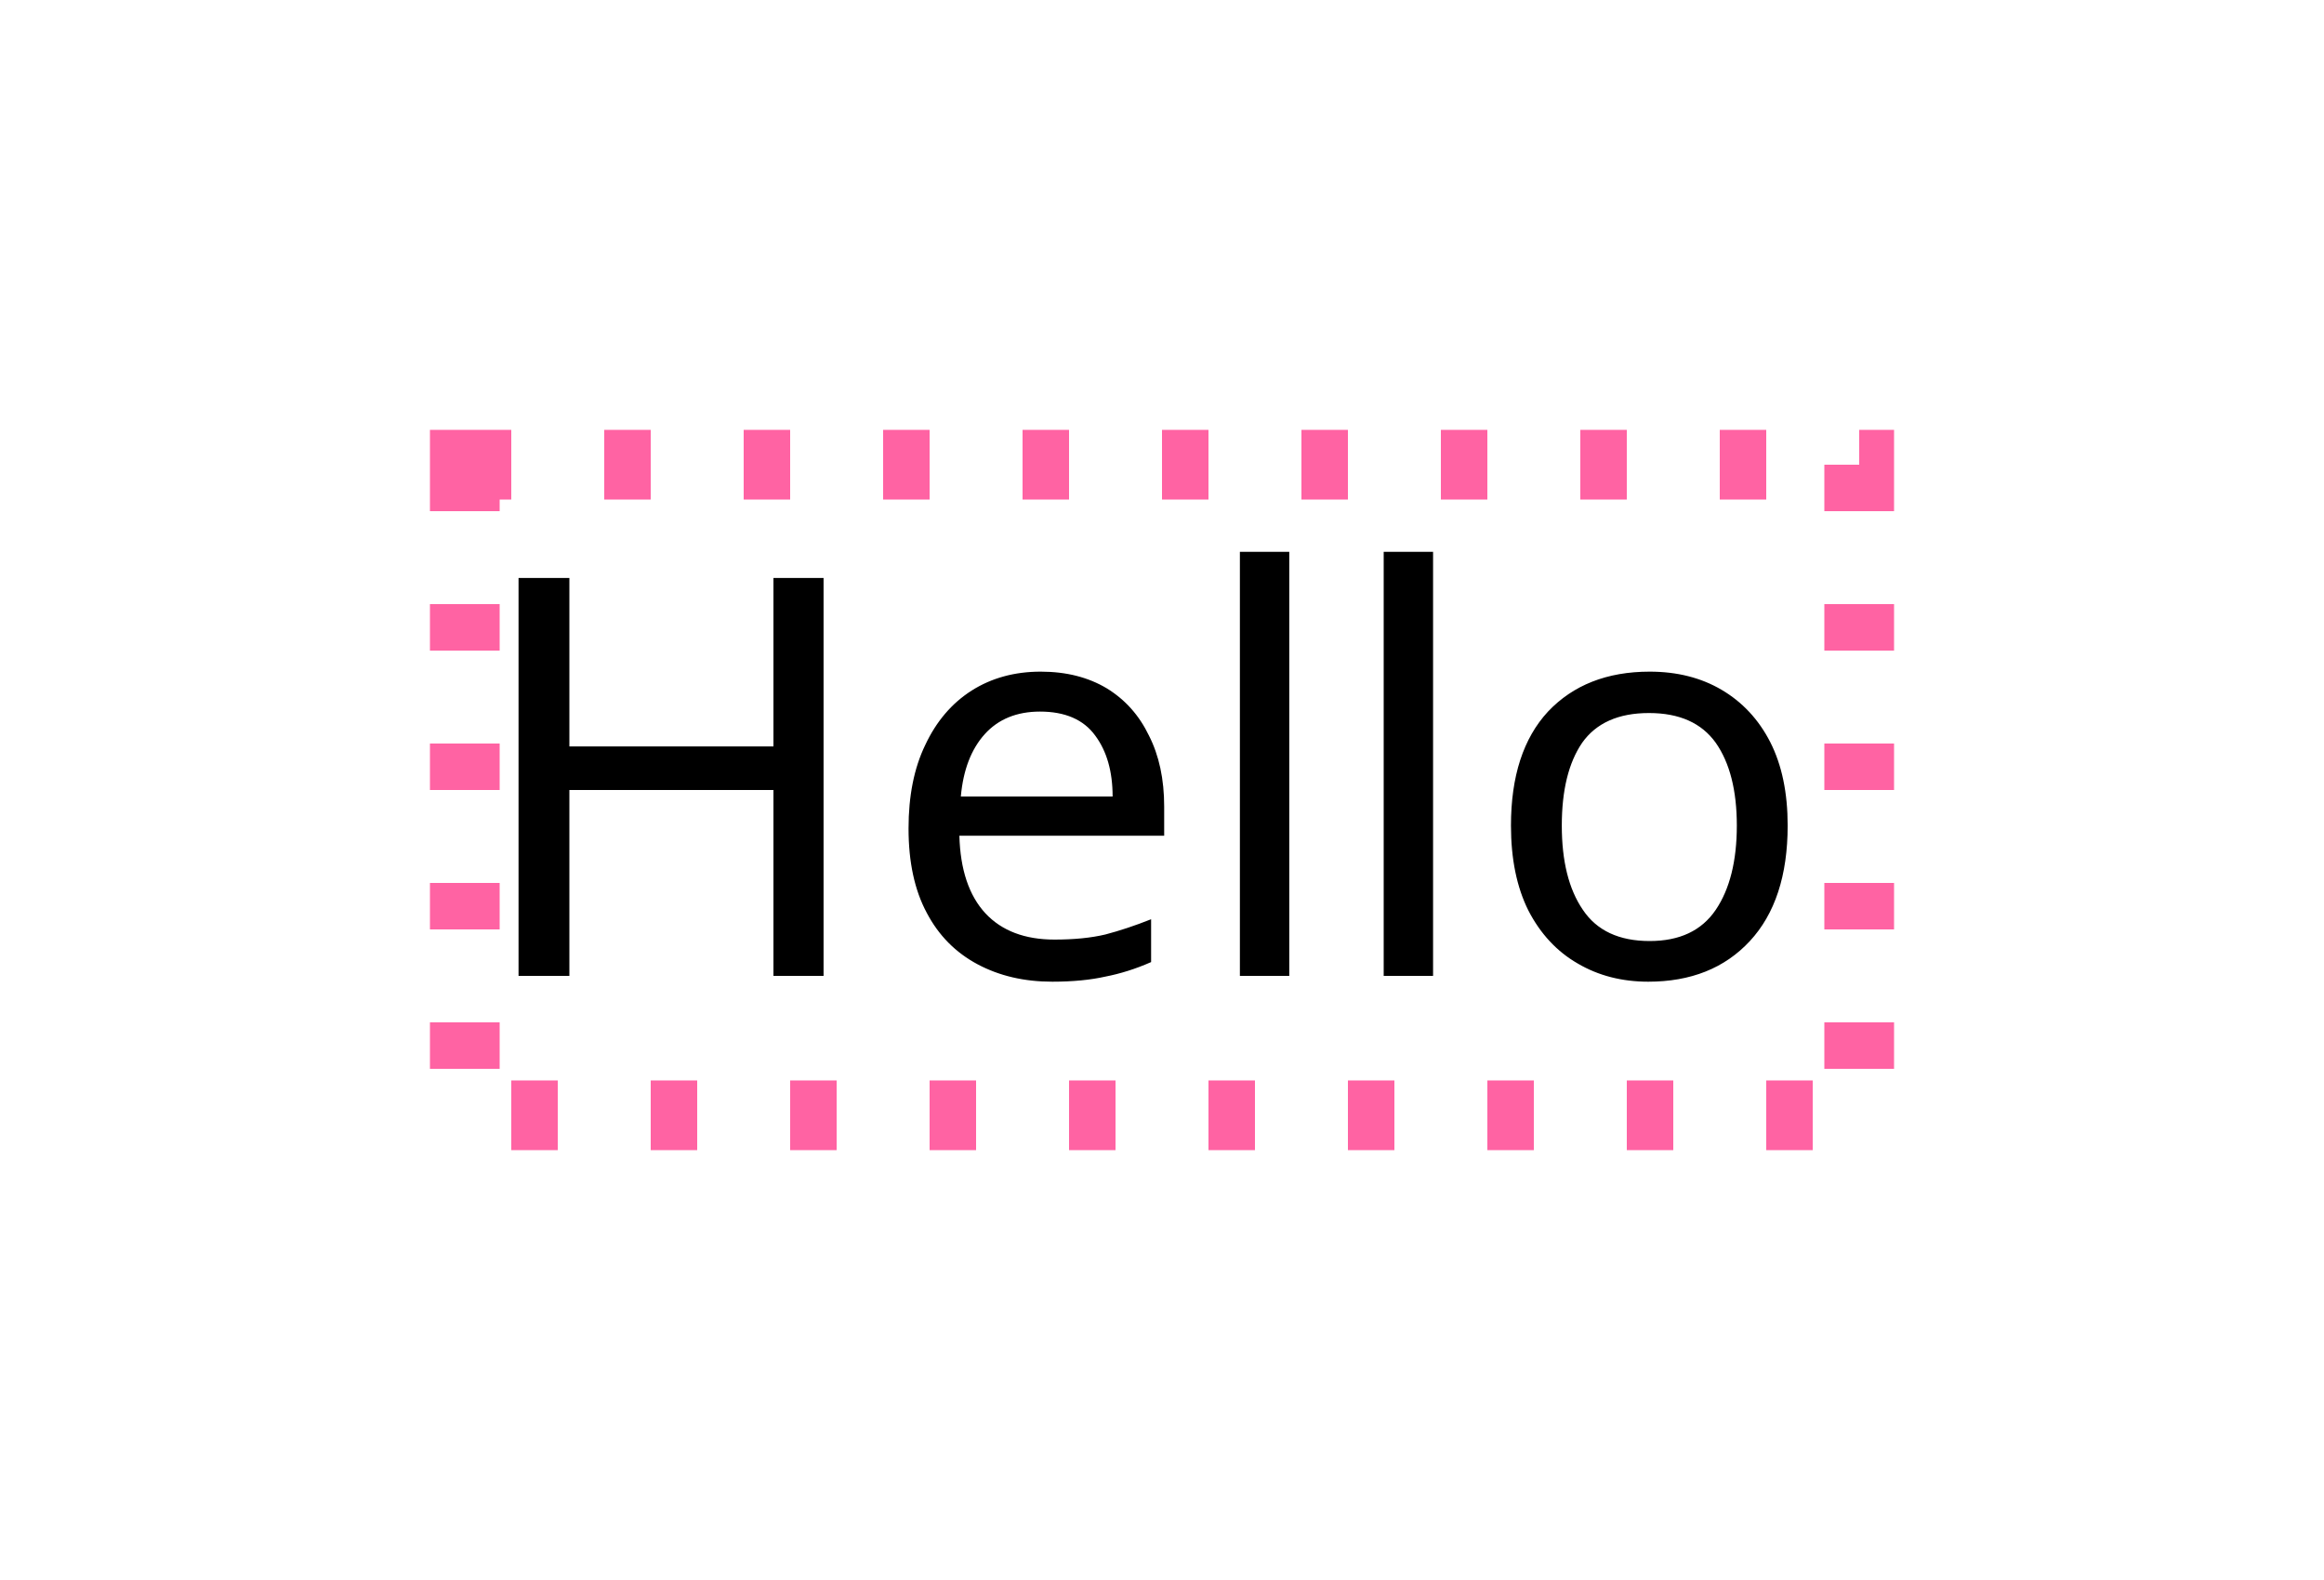
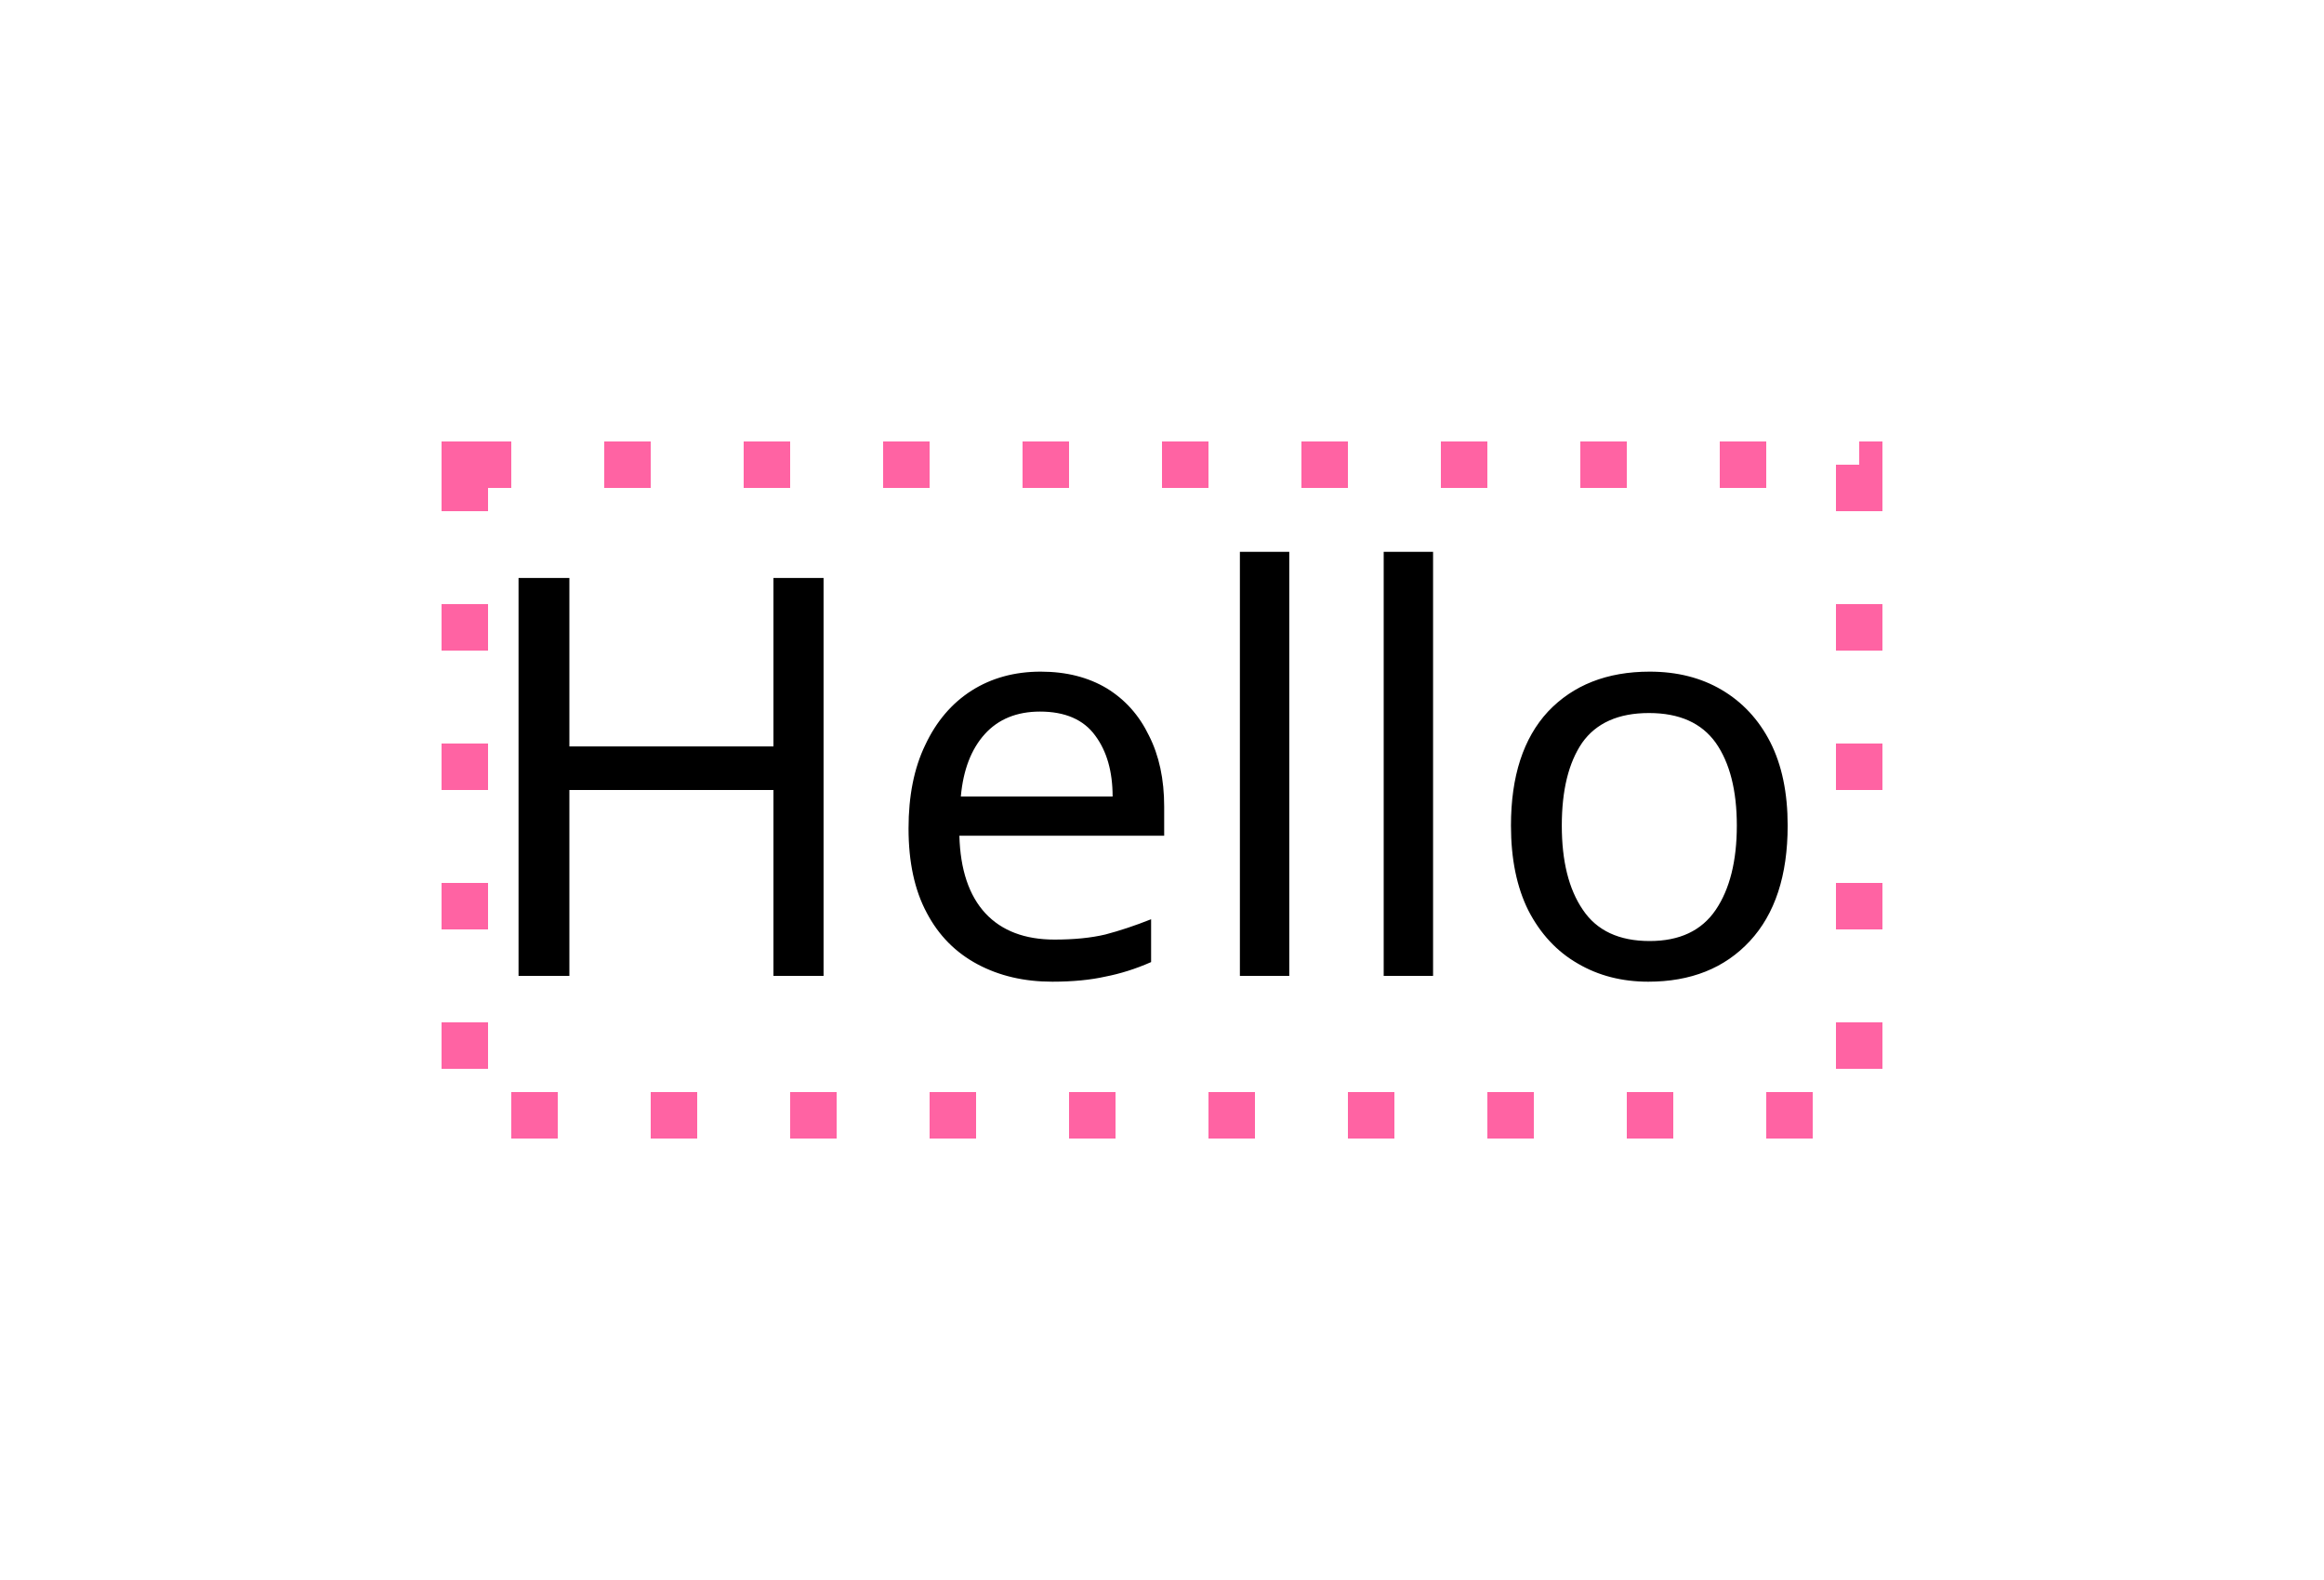
<svg xmlns="http://www.w3.org/2000/svg" width="50" height="34" viewBox="-10 -10 50 34">
  <text x="0" y="11" font-family="Unifont" font-size="12" fill="#000000" font-weight="400">
    <tspan x="0" font-weight="400" font-style="normal" font-family="Unifont" font-size="12" fill="#000000">Hello</tspan>
  </text>
-   <rect x="0" y="0" width="30" height="14" fill="none" stroke="rgba(255,60,140,0.8)" stroke-width="1.5" stroke-dasharray="1,2" />
+   <rect x="0" y="0" width="30" height="14" fill="none" stroke="rgba(255,60,140,0.8)" stroke-width="1" stroke-dasharray="1,2" />
</svg>
